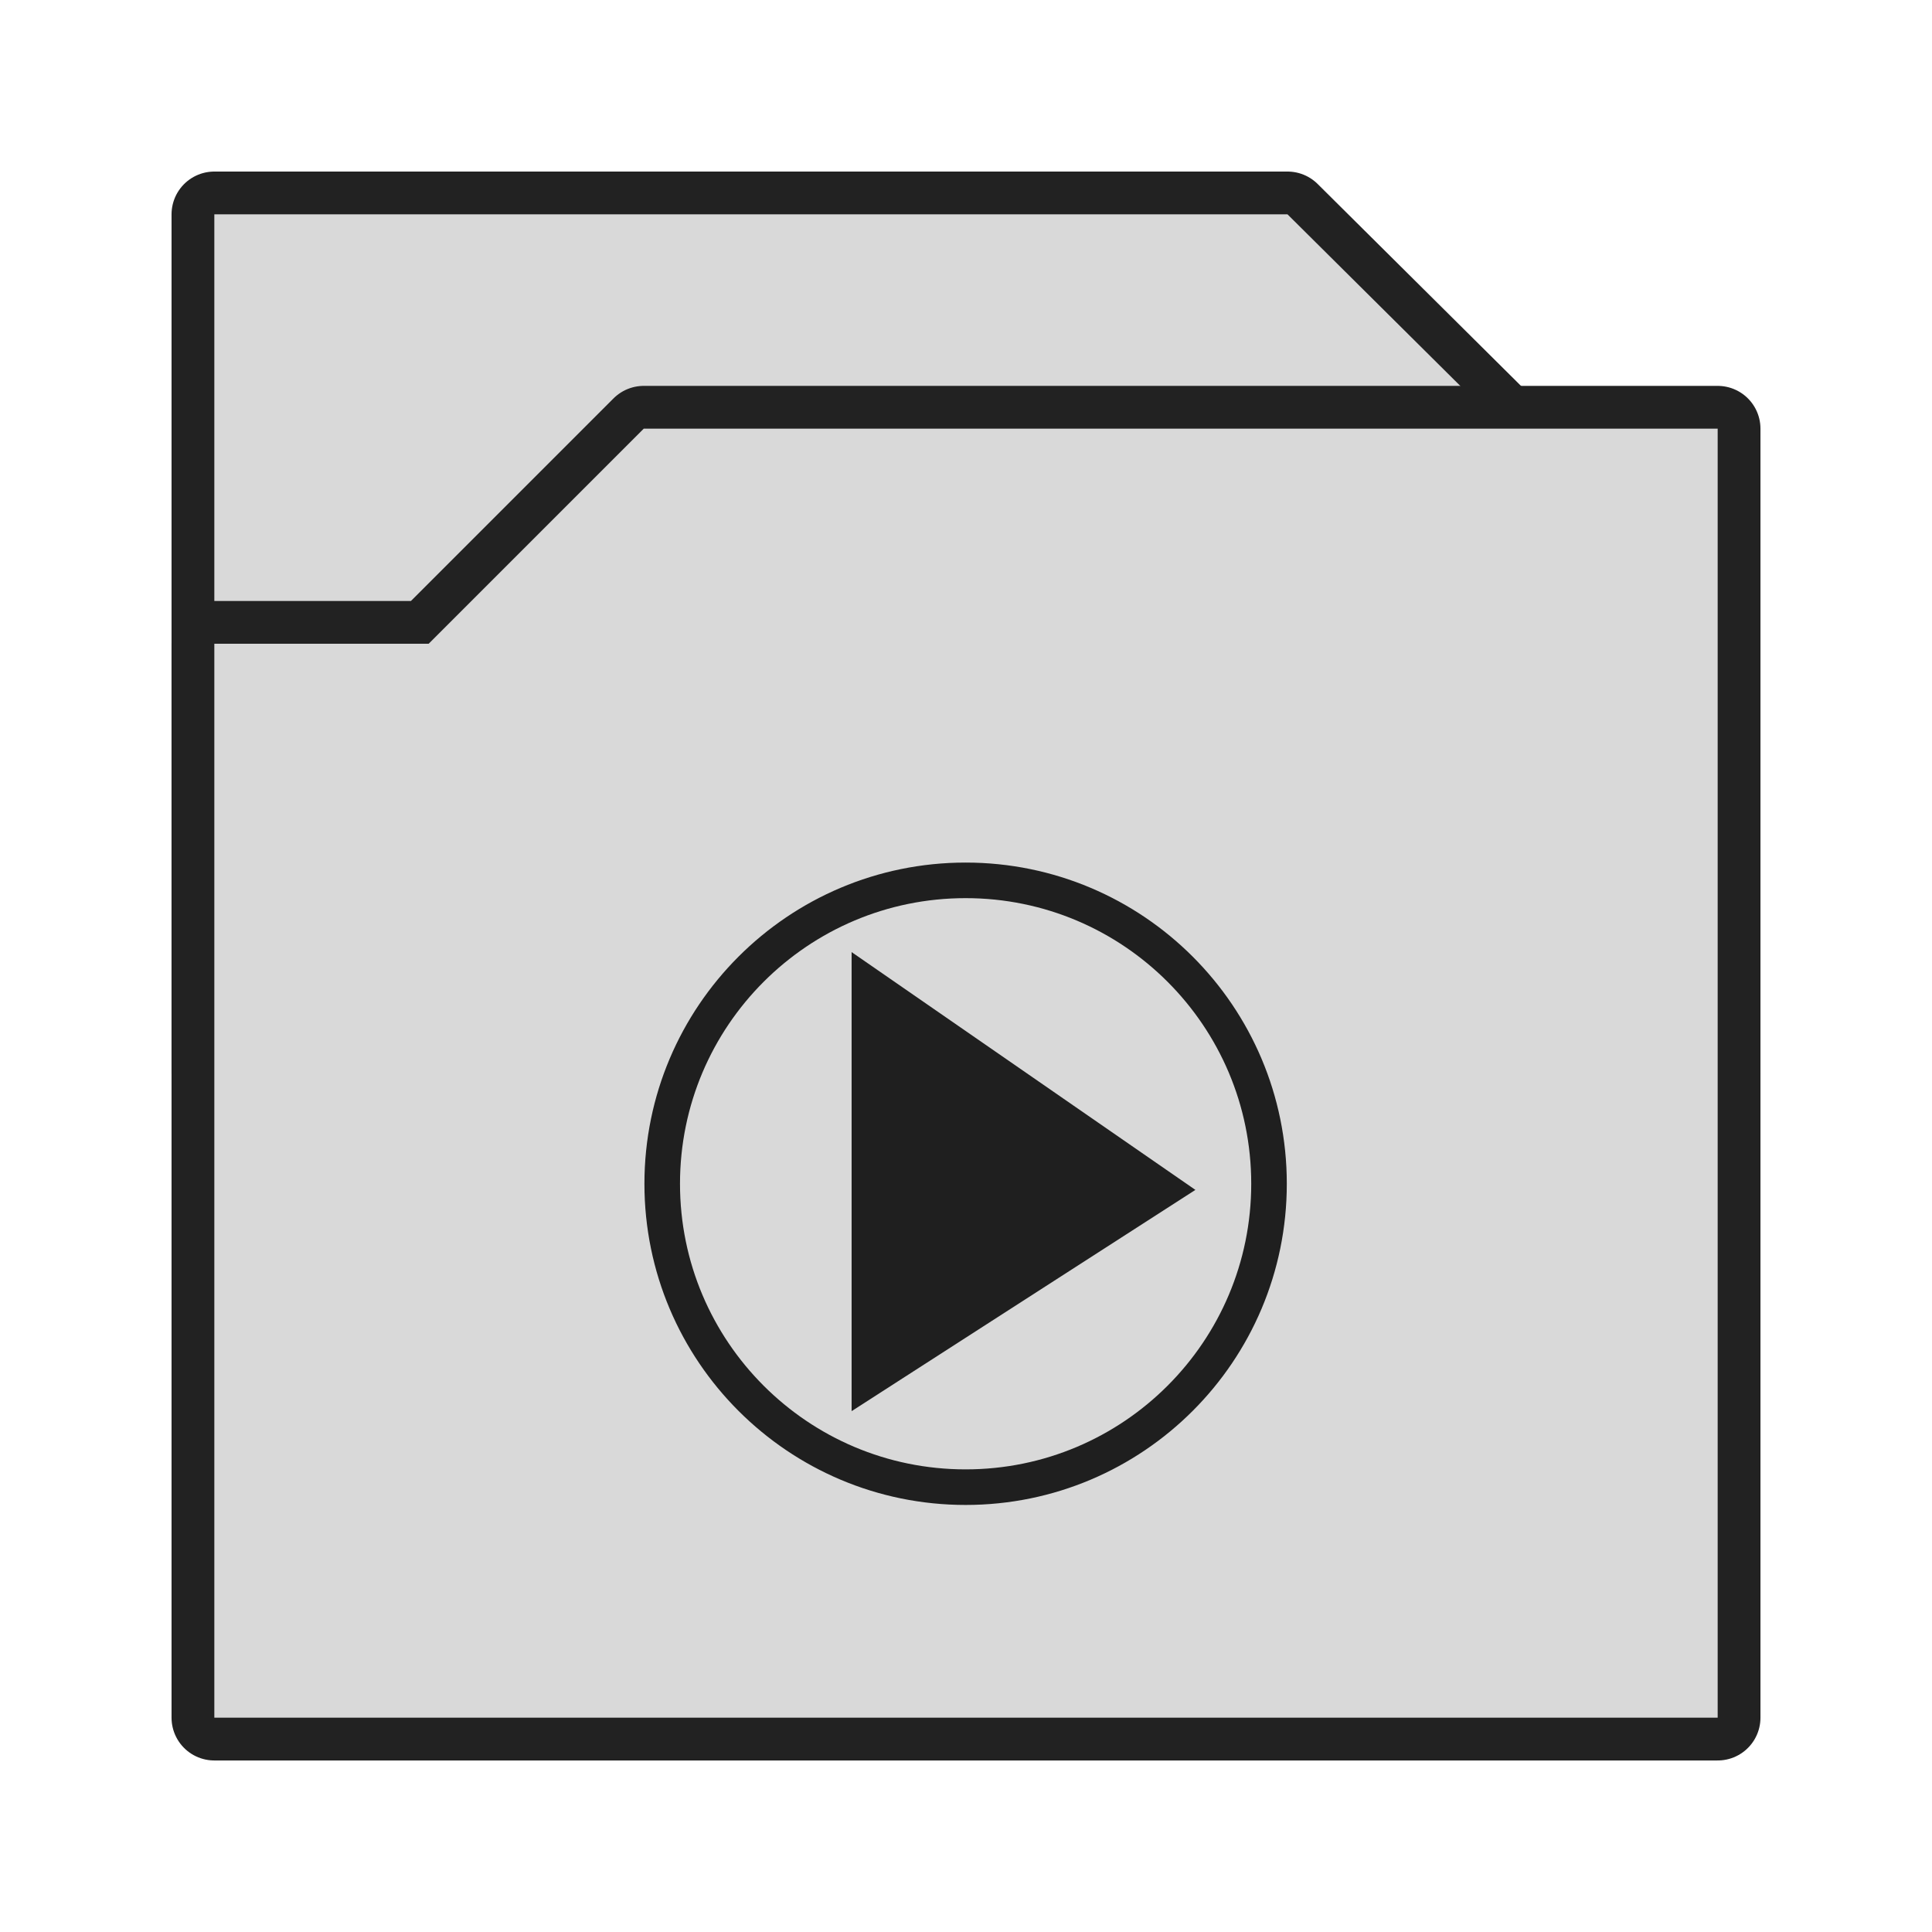
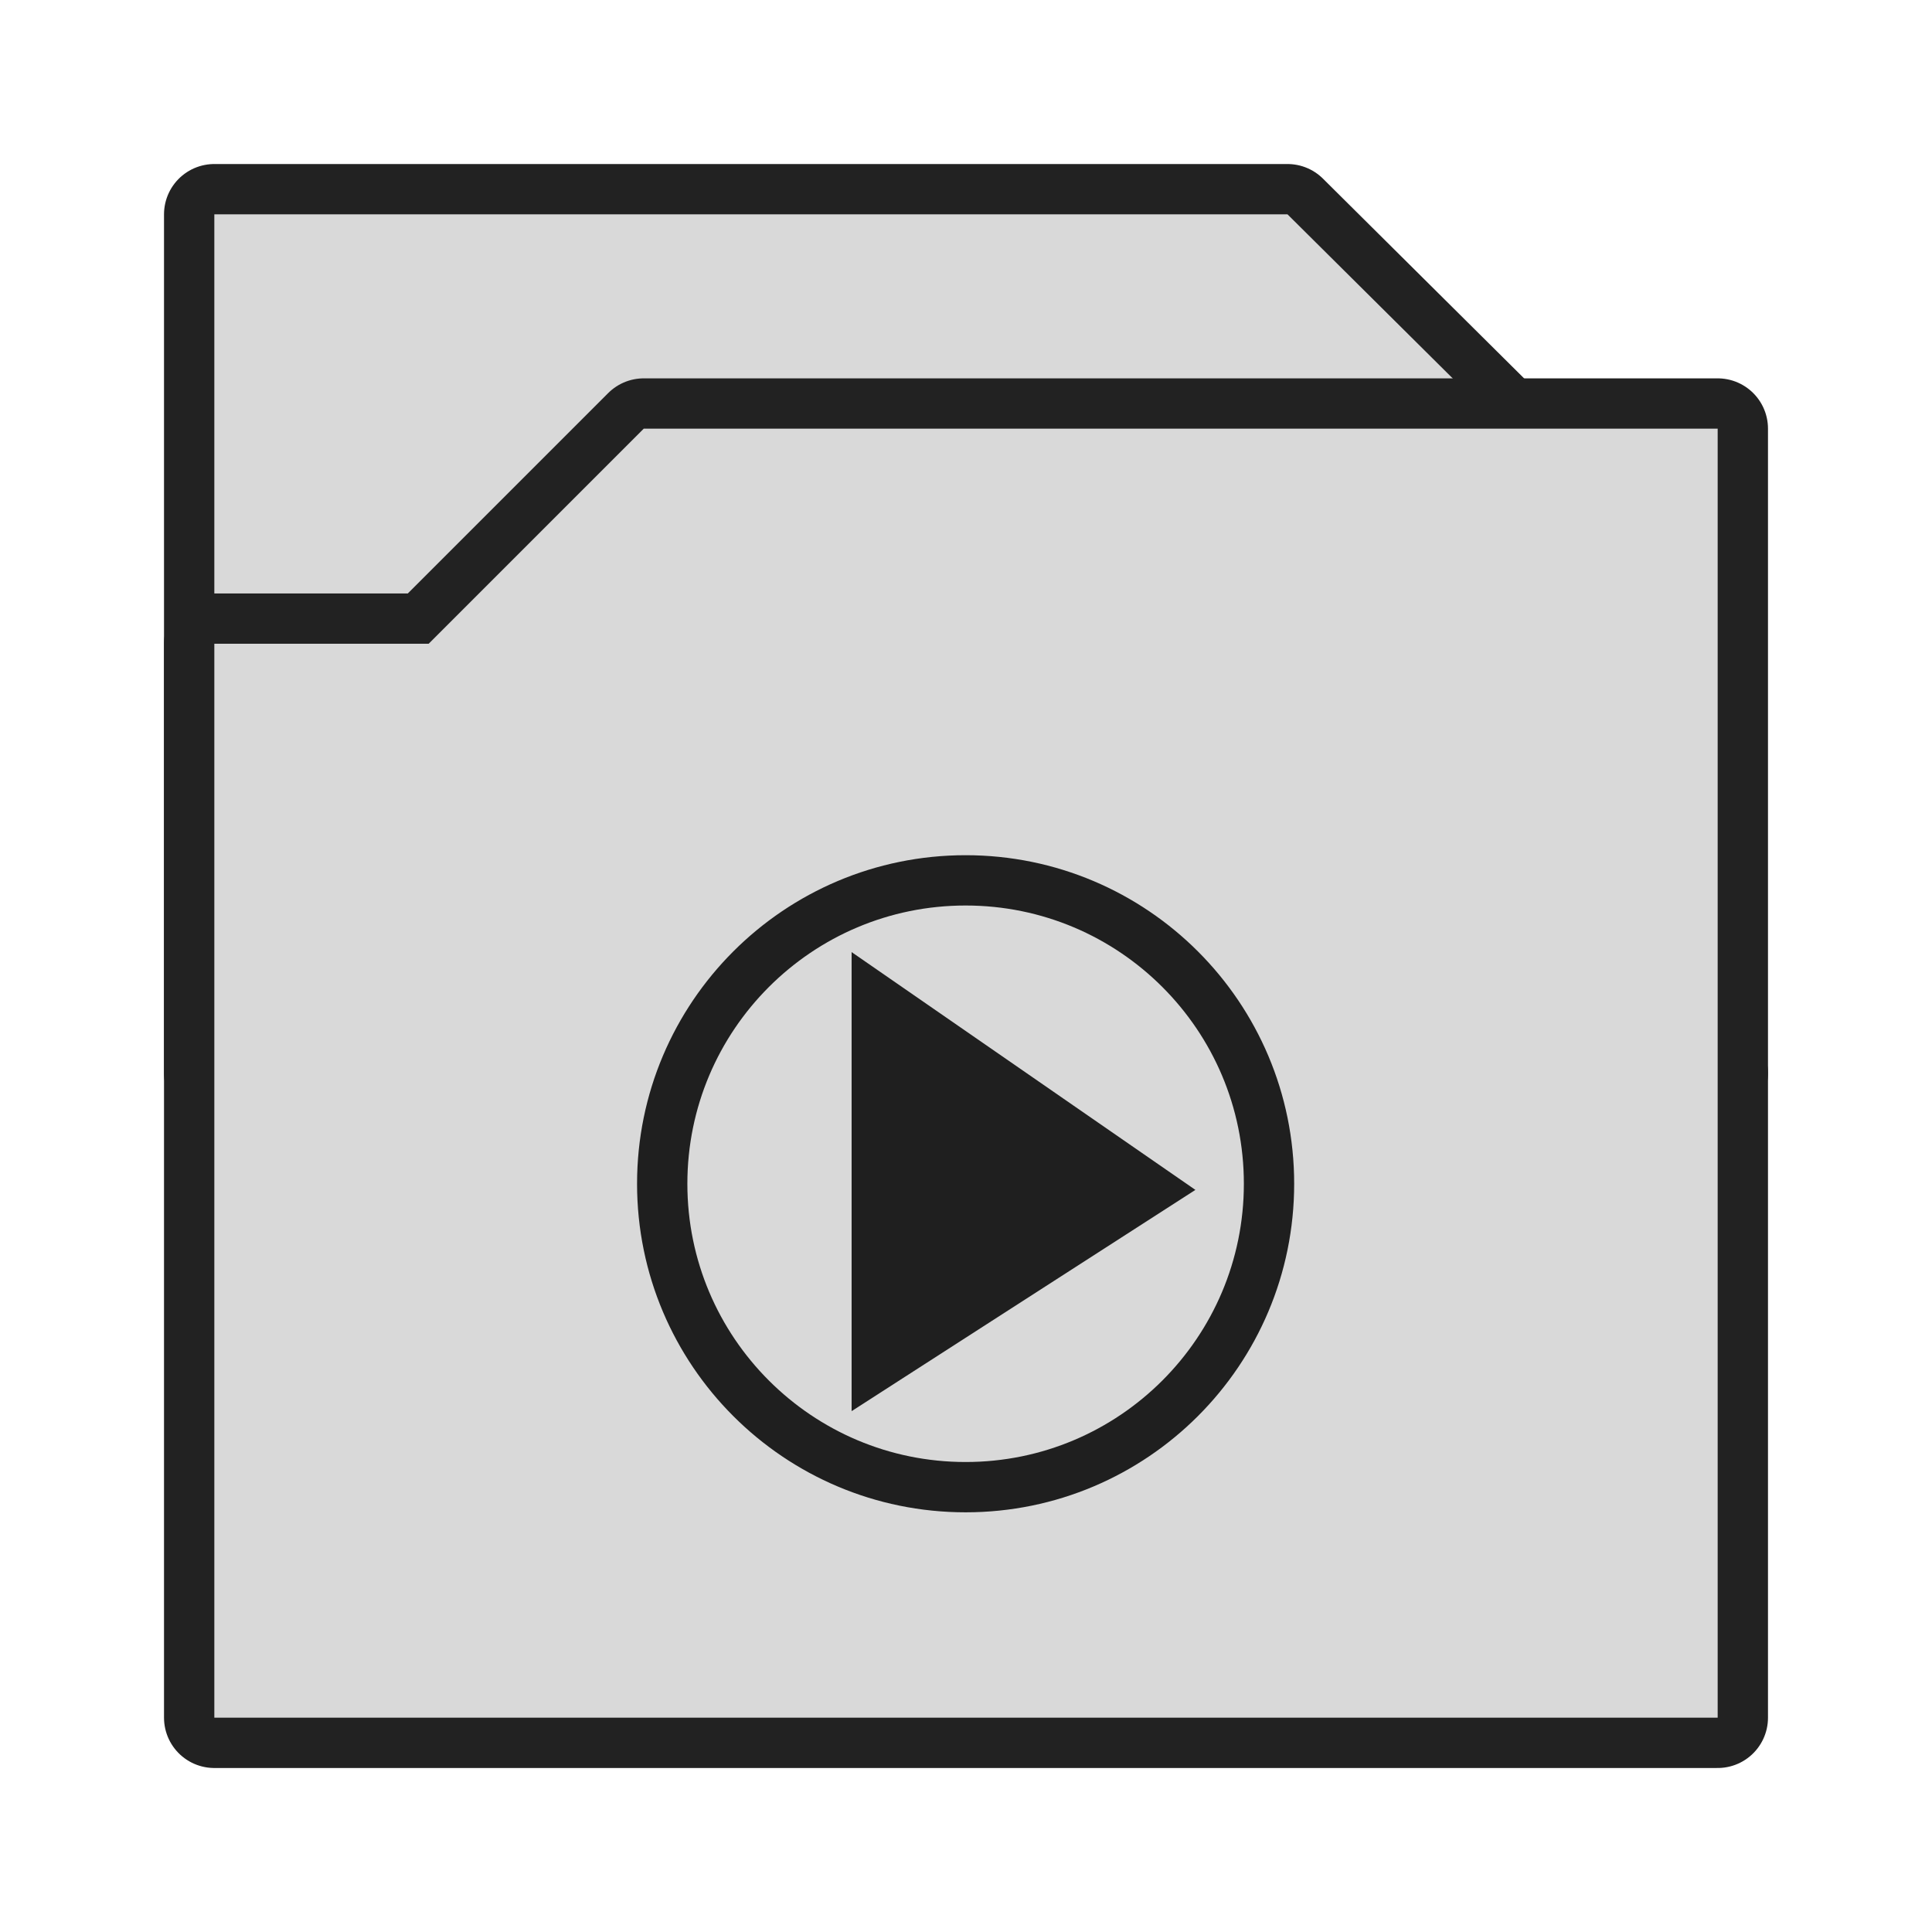
- <svg xmlns="http://www.w3.org/2000/svg" width="256" height="256" viewBox="0 0 67.733 67.733" version="1.1" id="svg4532">
+ <svg xmlns="http://www.w3.org/2000/svg" id="svg4532" version="1.1" viewBox="0 0 67.733 67.733" height="256" width="256">
  <defs id="defs4526">
    </defs>
-   <g id="layer1" transform="translate(0,-229.2666)">
-     <path id="path1456" d="m 7.514,236.781 15.055,0 h 22.569 l 7.567,7.514 7.514,22.595 H 7.514 Z" style="fill:#d9d9d9;fill-opacity:1;stroke:#222222;stroke-width:3;stroke-linecap:round;stroke-linejoin:round;stroke-miterlimit:4;stroke-dasharray:none;stroke-opacity:1;paint-order:stroke markers fill" />
-     <path id="path1458" d="M 60.219,244.295 H 22.569 l -7.541,7.541 H 7.514 v 37.65 H 60.219 Z" style="fill:#d9d9d9;stroke:#222222;stroke-width:3;stroke-linecap:round;stroke-linejoin:round;stroke-opacity:1;stroke-miterlimit:4;stroke-dasharray:none;paint-order:stroke fill markers;fill-opacity:1" />
-     <g transform="matrix(0.9426455,0,0,0.9426455,1.941648,22.73853)" id="g856">
-       <path style="fill:#1f1f1f;fill-opacity:1;stroke:none;stroke-width:0.124;stroke-linecap:round;stroke-linejoin:round;stroke-miterlimit:0;stroke-dasharray:none;stroke-opacity:1" d="m 29.613,254.504 v 17.073 l 12.786,-8.229 z" id="path6097" />
-       <circle style="fill:none;stroke:#1f1f1f;stroke-width:1.323;stroke-linecap:round;stroke-linejoin:round;stroke-miterlimit:4;stroke-dasharray:none;stroke-opacity:1;paint-order:stroke fill markers" id="path852" cx="33.853" cy="263.12" r="11.284" />
+   <g transform="translate(0,-229.2666)" id="layer1">
+     <path style="fill:#d9d9d9;fill-opacity:1;stroke:#222222;stroke-width:3.528;stroke-linecap:round;stroke-linejoin:round;stroke-miterlimit:4;stroke-dasharray:none;stroke-opacity:1;paint-order:stroke markers fill" d="m 7.514,236.781 15.055,0 h 22.569 l 7.567,7.514 7.514,22.595 H 7.514 Z" id="path1456" />
+     <path style="fill:#d9d9d9;stroke:#222222;stroke-width:3.528;stroke-linecap:round;stroke-linejoin:round;stroke-opacity:1;stroke-miterlimit:4;stroke-dasharray:none;paint-order:stroke fill markers;fill-opacity:1" d="M 60.219,244.295 H 22.569 l -7.541,7.541 H 7.514 v 37.65 H 60.219 Z" id="path1458" />
+     <g id="g856" transform="matrix(0.9426455,0,0,0.9426455,1.941648,22.73853)">
+       <path id="path6097" d="m 29.613,254.504 v 17.073 l 12.786,-8.229 z" style="fill:#1f1f1f;fill-opacity:1;stroke:none;stroke-width:0.124;stroke-linecap:round;stroke-linejoin:round;stroke-miterlimit:0;stroke-dasharray:none;stroke-opacity:1" />
+       <circle r="11.284" cy="263.12" cx="33.853" id="path852" style="fill:none;stroke:#1f1f1f;stroke-width:1.871;stroke-linecap:round;stroke-linejoin:round;stroke-miterlimit:4;stroke-dasharray:none;stroke-opacity:1;paint-order:stroke fill markers" />
    </g>
  </g>
</svg>
